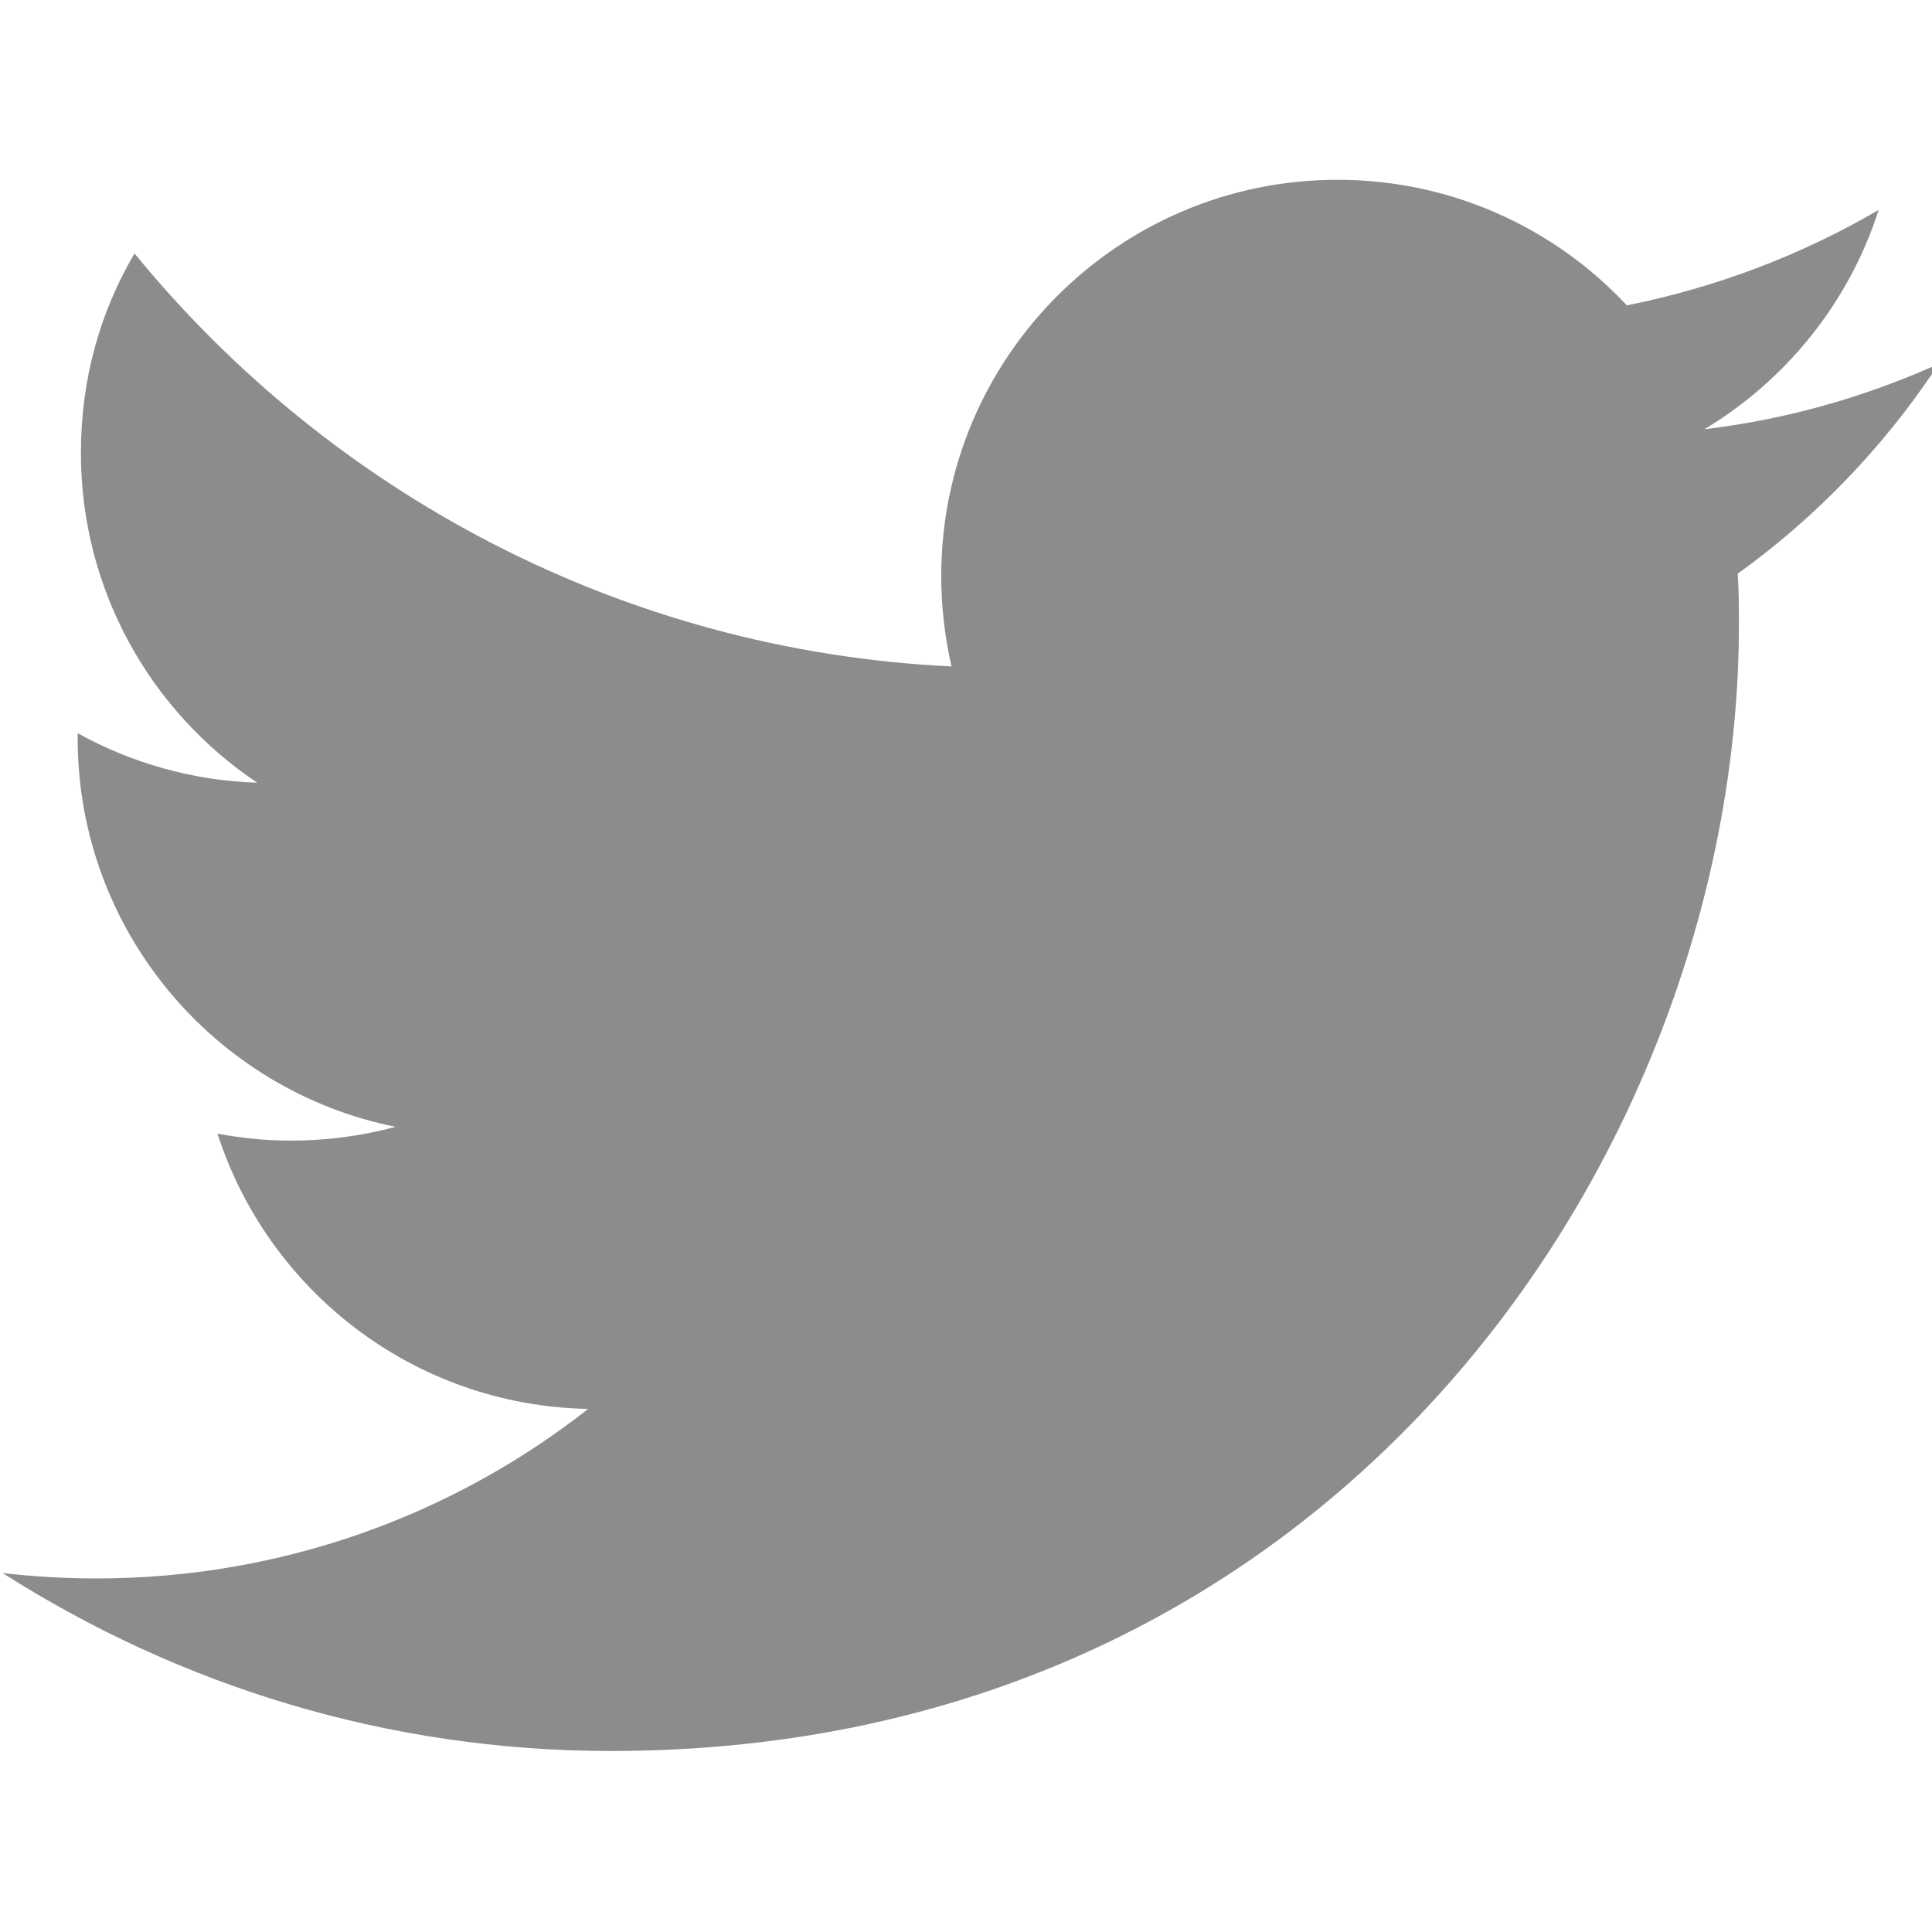
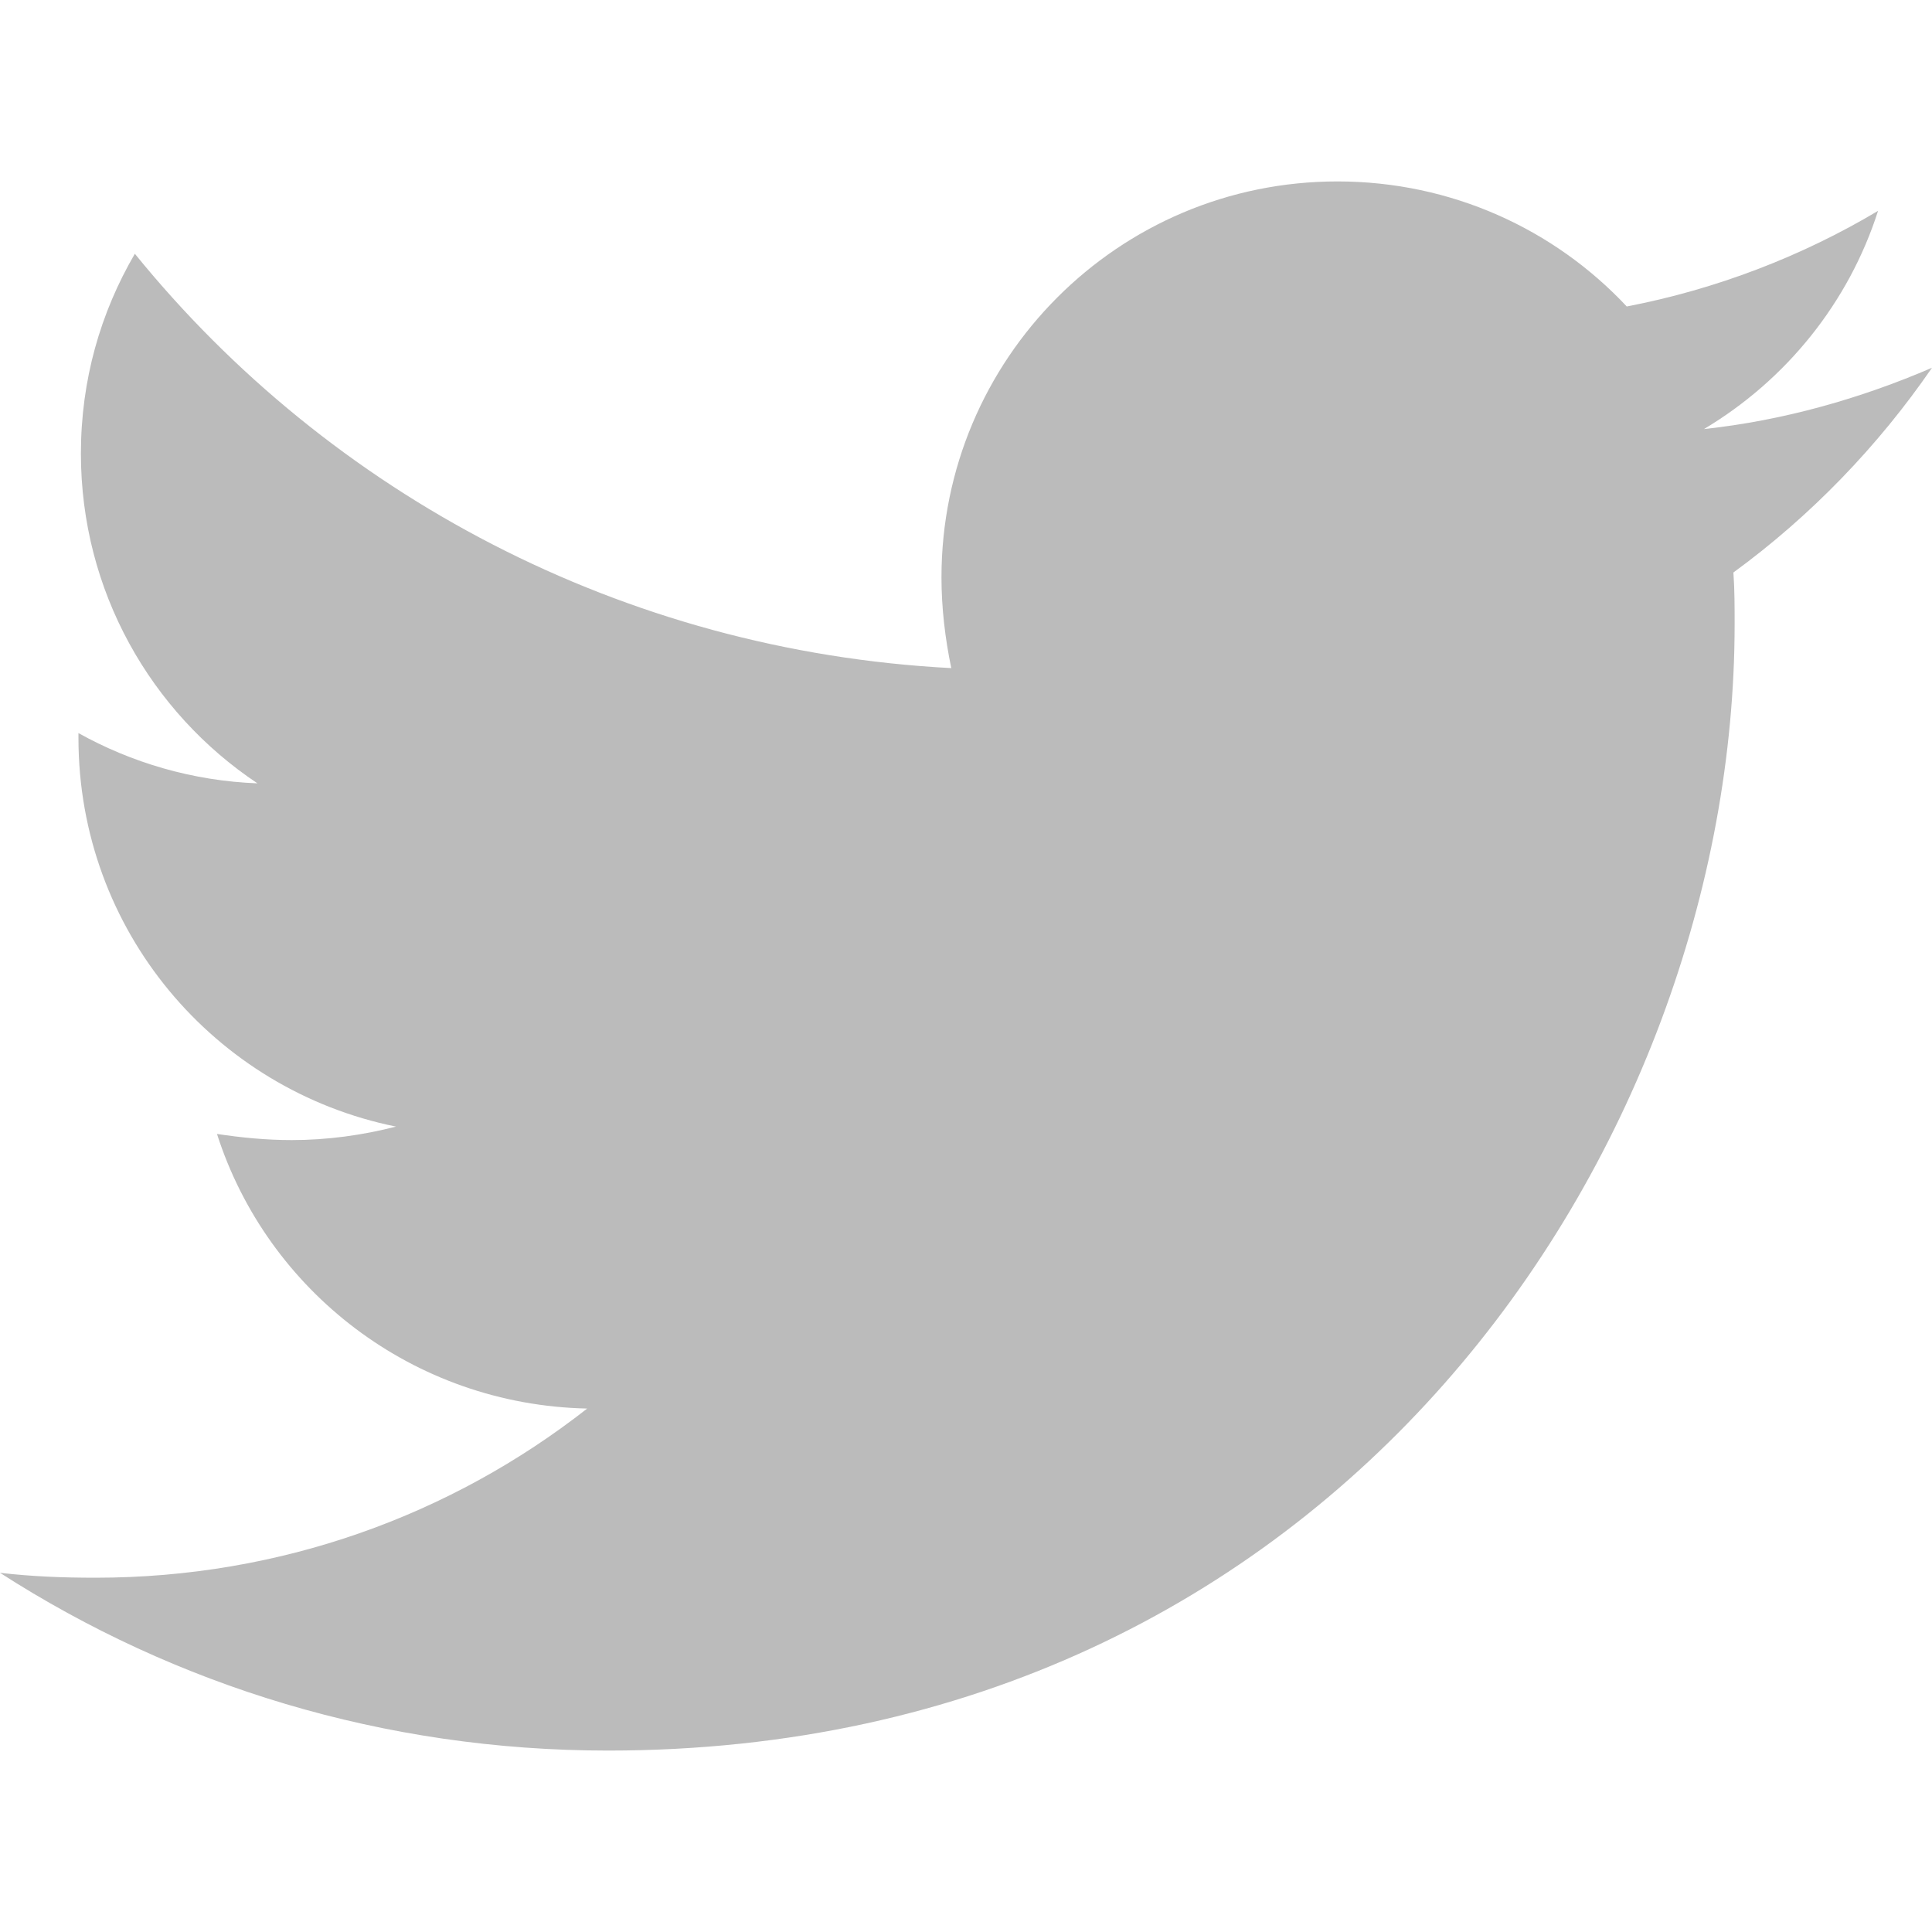
- <svg xmlns="http://www.w3.org/2000/svg" viewBox="0 0 16 16" fill-rule="evenodd" clip-rule="evenodd" stroke-linejoin="round" stroke-miterlimit="1.414">
-   <path fill="#8C8C8C" d="M16 3.038c-.59.26-1.22.437-1.885.517.677-.407 1.198-1.05 1.443-1.816-.634.37-1.337.64-2.085.79-.598-.64-1.45-1.04-2.396-1.04-1.812 0-3.282 1.47-3.282 3.28 0 .26.03.51.085.75-2.728-.13-5.147-1.44-6.766-3.42C.83 2.58.67 3.14.67 3.75c0 1.14.58 2.143 1.46 2.732-.538-.017-1.045-.165-1.487-.41v.04c0 1.59 1.13 2.918 2.633 3.22-.276.074-.566.114-.865.114-.21 0-.41-.02-.61-.058.42 1.304 1.63 2.253 3.07 2.28-1.12.88-2.54 1.404-4.07 1.404-.26 0-.52-.015-.78-.045 1.46.93 3.18 1.474 5.04 1.474 6.04 0 9.34-5 9.34-9.33 0-.14 0-.28-.01-.42.64-.46 1.2-1.04 1.64-1.7z" fill-rule="nonzero" />
+ <svg xmlns="http://www.w3.org/2000/svg" viewBox="0 0 512 512">
+   <path fill="#bbbbbb" d="M459.37 151.716c.325 4.548.325 9.097.325 13.645 0 138.72-105.583 298.558-298.558 298.558-59.452 0-114.68-17.219-161.137-47.106 8.447.974 16.568 1.299 25.34 1.299 49.055 0 94.213-16.568 130.274-44.832-46.132-.975-84.792-31.188-98.112-72.772 6.498.974 12.995 1.624 19.818 1.624 9.421 0 18.843-1.3 27.614-3.573-48.081-9.747-84.143-51.98-84.143-102.985v-1.299c13.969 7.797 30.214 12.67 47.431 13.319-28.264-18.843-46.781-51.005-46.781-87.391 0-19.492 5.197-37.36 14.294-52.954 51.655 63.675 129.3 105.258 216.365 109.807-1.624-7.797-2.599-15.918-2.599-24.04 0-57.828 46.782-104.934 104.934-104.934 30.213 0 57.502 12.67 76.67 33.137 23.715-4.548 46.456-13.32 66.599-25.34-7.798 24.366-24.366 44.833-46.132 57.827 21.117-2.273 41.584-8.122 60.426-16.243-14.292 20.791-32.161 39.308-52.628 54.253z" />
</svg>
